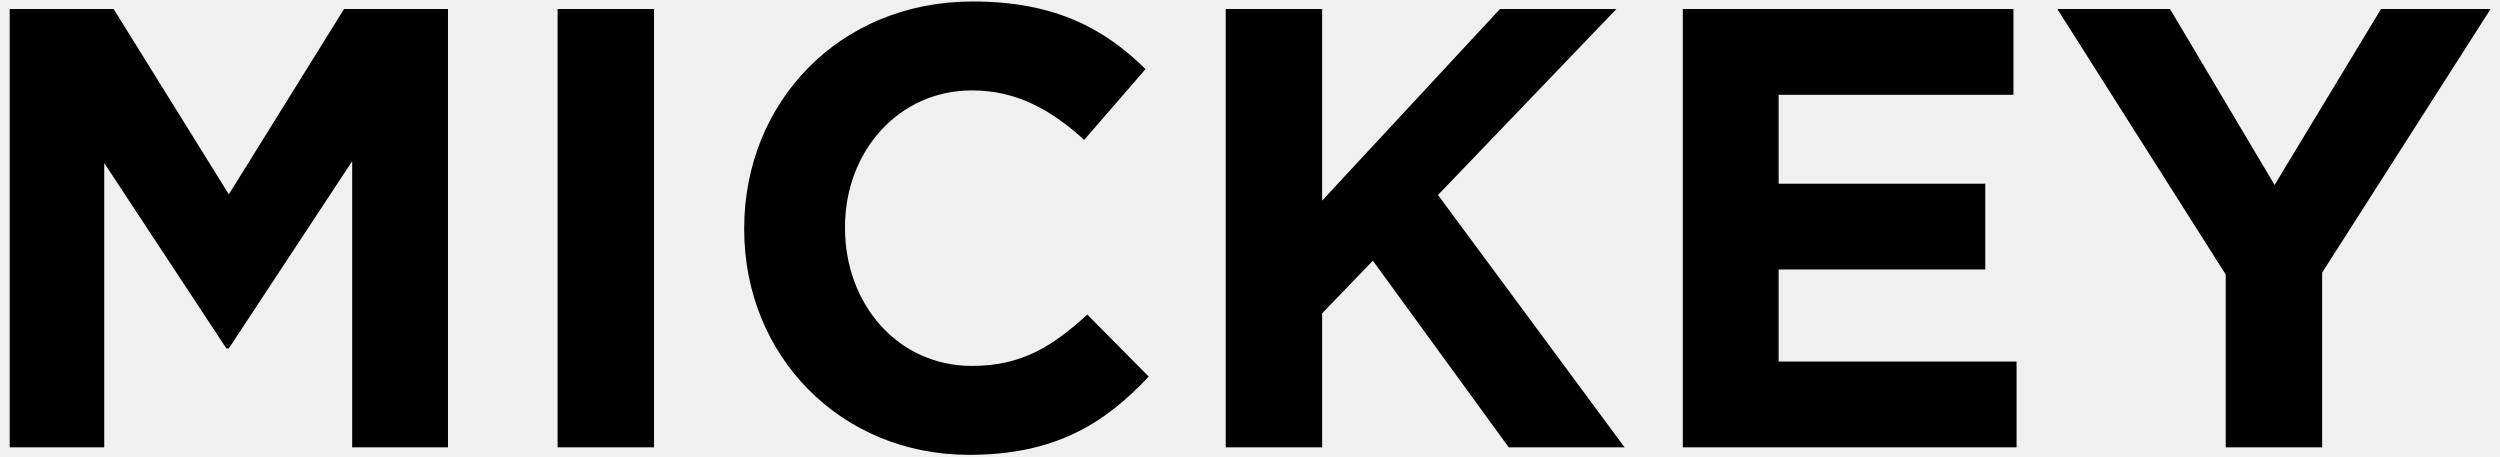
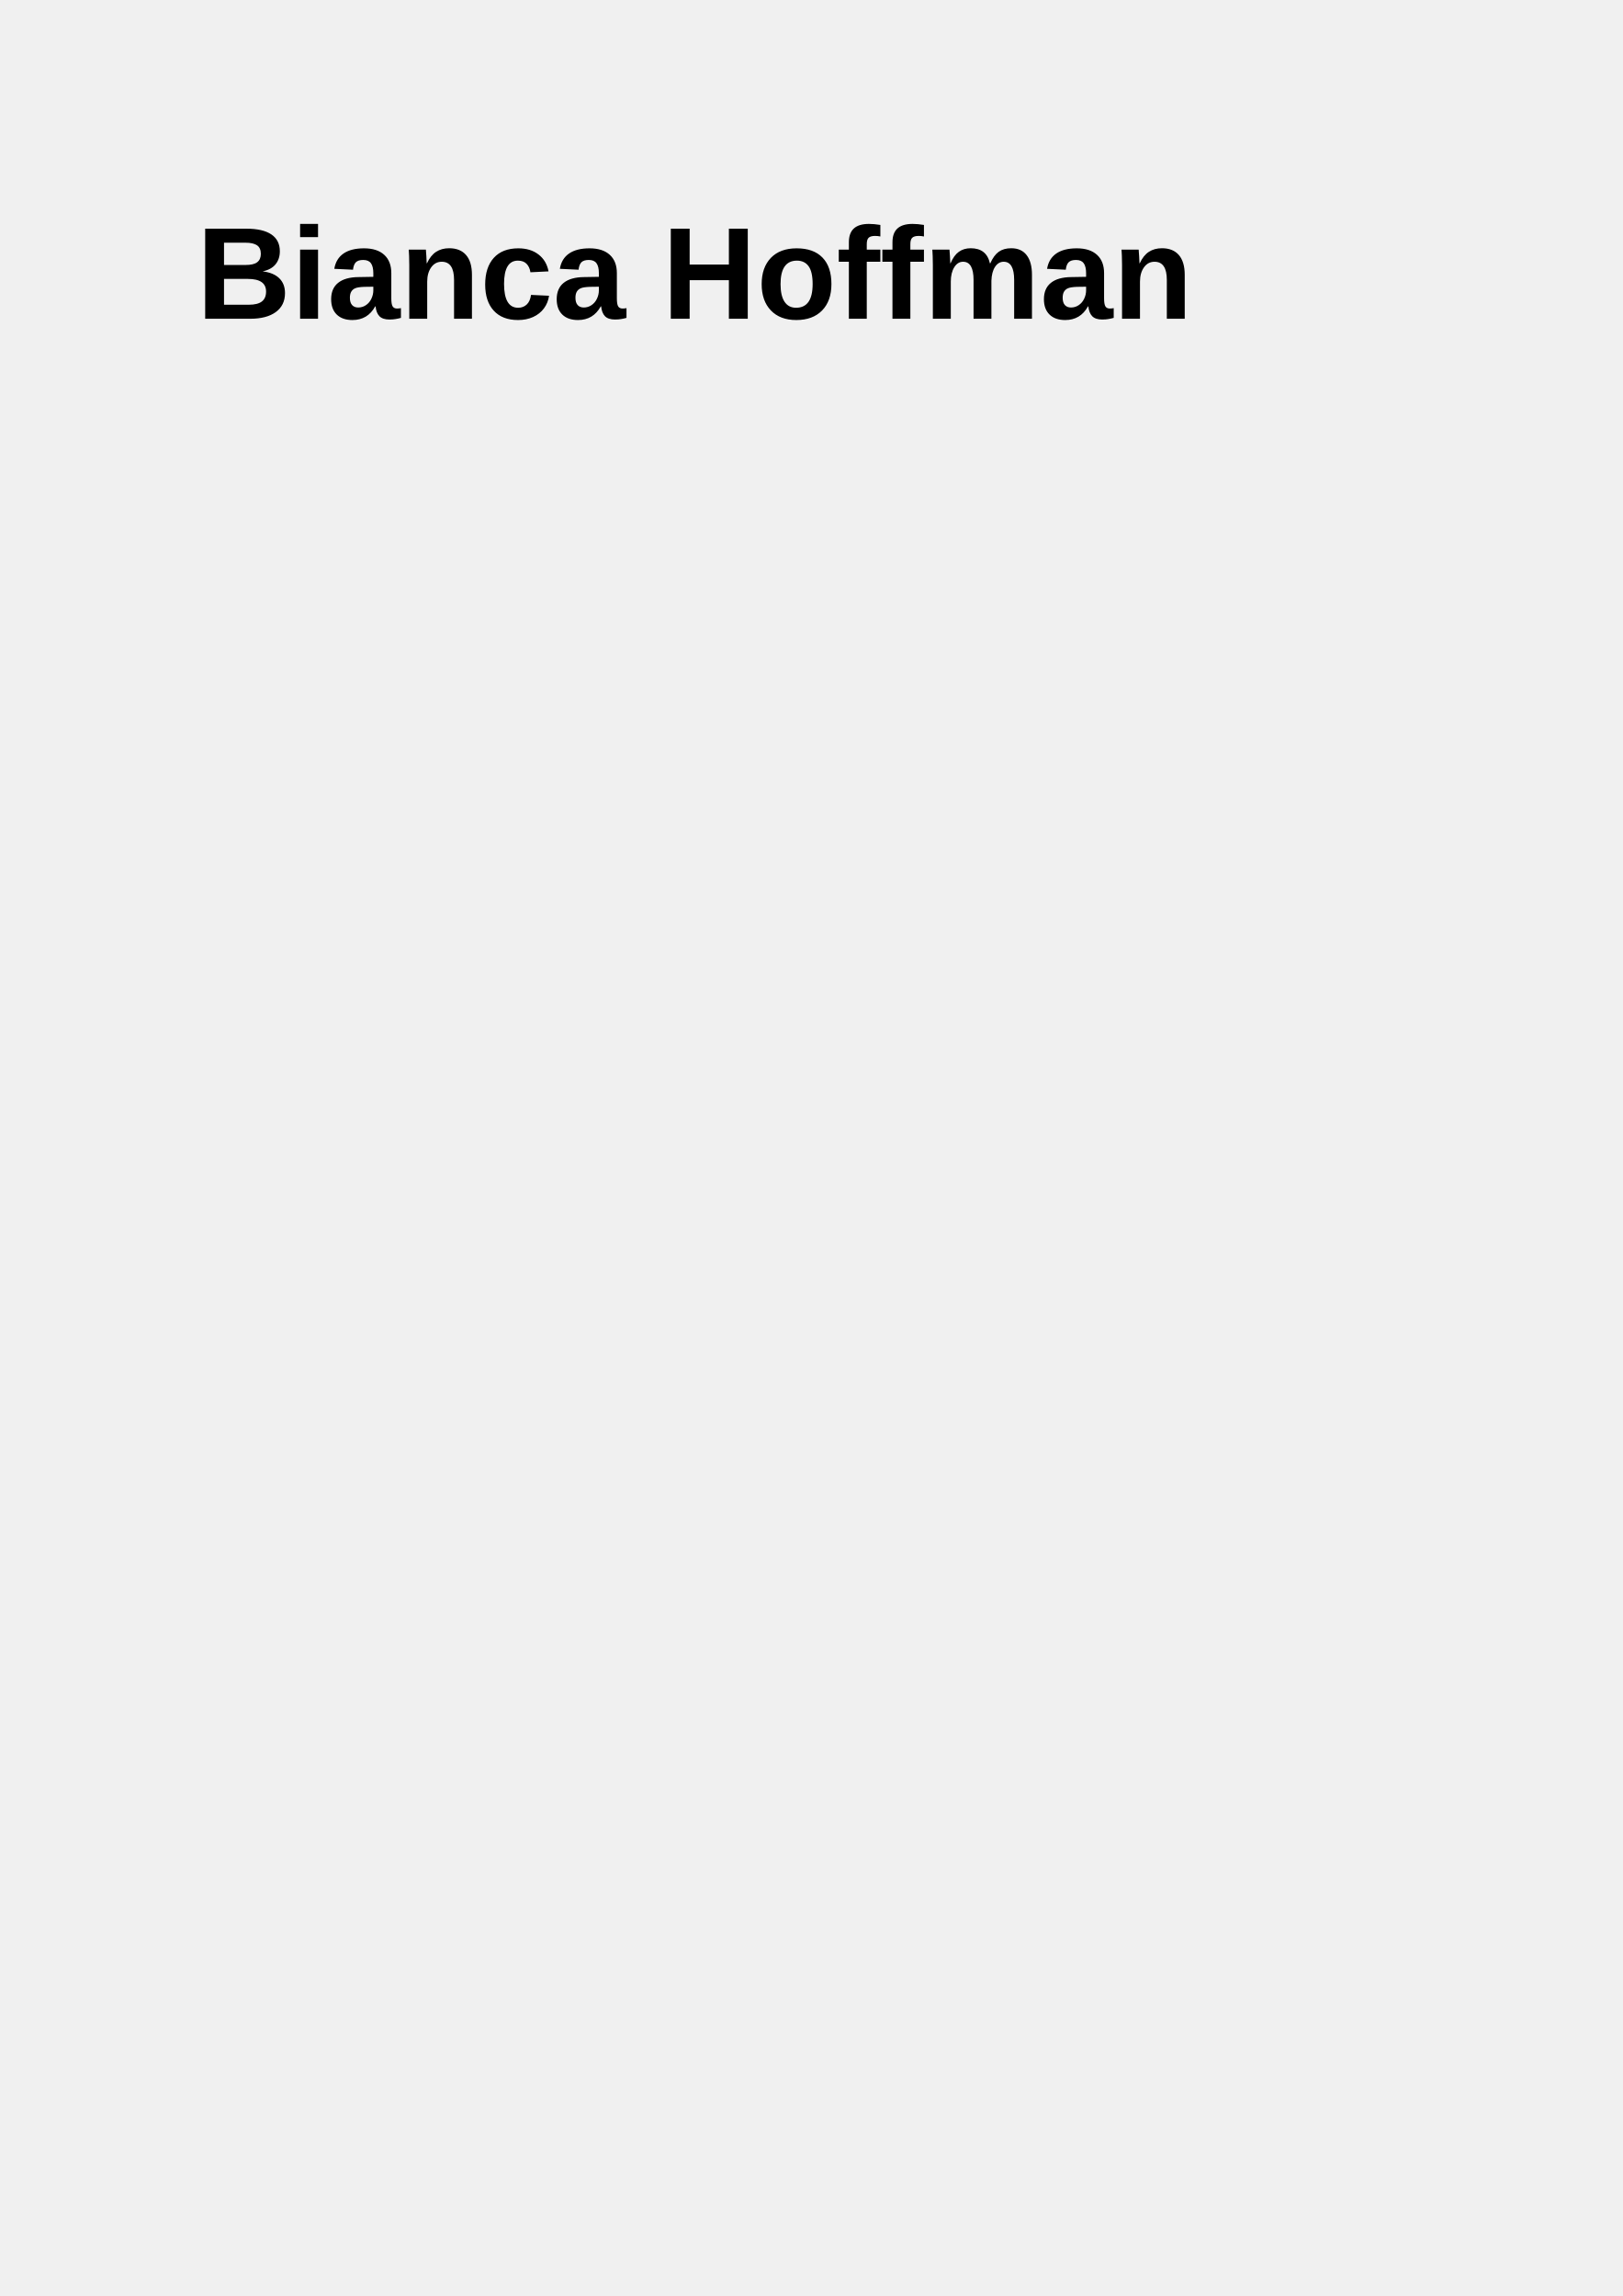
- <svg xmlns="http://www.w3.org/2000/svg" version="1.1" id="Layer_1" x="0px" y="0px" width="205.167px" height="37.473px" viewBox="68.133 0 205.167 37.473" enable-background="new 68.133 0 205.167 37.473" xml:space="preserve">
-   <g id="Layer_4" display="none">
-     <path display="inline" fill="#FFFFFF" d="M170.148,17.94c-3.716-0.685-5.986-1.312-7.348-2.673c-1.36-1.36-1.988-3.63-2.673-7.348   c-0.058-0.307-0.321-0.528-0.636-0.528c-0.312,0-0.58,0.225-0.635,0.528c-0.685,3.718-1.312,5.986-2.673,7.348   c-1.361,1.36-3.633,1.988-7.348,2.673c-0.306,0.059-0.528,0.322-0.528,0.637c0,0.312,0.224,0.579,0.528,0.635   c3.715,0.685,5.986,1.313,7.348,2.673c1.359,1.36,1.988,3.632,2.673,7.348c0.055,0.307,0.321,0.528,0.635,0.528   c0.312,0,0.578-0.224,0.636-0.528c0.685-3.716,1.312-5.985,2.673-7.348c1.36-1.357,3.632-1.988,7.348-2.673   c0.307-0.056,0.528-0.321,0.528-0.635S170.455,17.998,170.148,17.94z" />
-   </g>
-   <g id="Layer_2" display="none">
-     <path display="inline" fill="none" stroke="#000000" stroke-width="8" stroke-linecap="round" stroke-miterlimit="10" d="   M-13.007-45.615C-6.302-55.44-2.382-67.318-2.382-80.111c0-33.843-27.435-61.275-61.277-61.275   c-33.842,0-61.276,27.435-61.276,61.275c0,33.843,27.435,61.276,61.276,61.276c14.613,0,28.031-5.115,38.562-13.652" />
-   </g>
-   <g>
-     <path d="M68.928,0.739h8.53l9.455,15.21l9.455-15.21h8.53V36.71h-7.862V13.226L86.913,28.59h-0.206L76.687,13.381v23.33h-7.759   V0.739z" />
-     <path d="M113.893,0.739h7.913V36.71h-7.913V0.739z" />
-     <path d="M129.207,18.827v-0.102c0-10.227,7.708-18.603,18.756-18.603c6.782,0,10.842,2.261,14.182,5.55l-5.036,5.807   c-2.775-2.518-5.601-4.06-9.198-4.06c-6.063,0-10.431,5.036-10.431,11.202v0.104c0,6.166,4.265,11.304,10.431,11.304   c4.111,0,6.63-1.644,9.456-4.212l5.035,5.087c-3.7,3.956-7.811,6.423-14.747,6.423C137.069,37.326,129.207,29.156,129.207,18.827z" />
-     <path d="M168.724,0.739h7.913v15.724l14.594-15.724h9.558l-14.645,15.262l15.312,20.709h-9.506L180.8,21.396l-4.162,4.316V36.71   h-7.913V0.739z" />
-     <path d="M206.238,0.739h27.133V7.78H214.1v7.296h16.958v7.039H214.1v7.556h19.526v7.04h-27.389V0.739z" />
-     <path d="M250.791,22.528L236.969,0.739h9.25l8.582,14.439l8.734-14.439h8.993l-13.823,21.632V36.71h-7.914V22.528z" />
+ <svg xmlns="http://www.w3.org/2000/svg" viewBox="0 0 743.7 1052.55" height="1052.55" width="743.7" xml:space="preserve" version="1.1" id="svg2">
+   <defs id="defs6">
+     <clipPath id="clipPath16" clipPathUnits="userSpaceOnUse">
+       <path style="clip-rule:evenodd" id="path18" d="M 8.866e-6,0 594.96,0 l 0,842.04 L 8.866e-6,842.04 8.866e-6,0 Z" />
+     </clipPath>
+     <clipPath id="clipPath28" clipPathUnits="userSpaceOnUse">
+       <path style="clip-rule:evenodd" id="path30" d="M 8.866e-6,0 594.96,0 l 0,842.04 L 8.866e-6,842.04 8.866e-6,0 Z" />
+     </clipPath>
+     <clipPath id="clipPath36" clipPathUnits="userSpaceOnUse">
+       <path style="clip-rule:evenodd" id="path38" d="M 8.866e-6,0 594.96,0 l 0,842.04 L 8.866e-6,842.04 8.866e-6,0 Z" />
+     </clipPath>
+   </defs>
+   <g transform="matrix(1.25,0,0,-1.25,0,1052.55)" id="g10">
+     <g id="g12">
+       <g clip-path="url(#clipPath16)" id="g14">
+         <text id="text20" style="font-variant:normal;font-weight:bold;font-size:48px;font-family:Arial;-inkscape-font-specification:Arial-BoldMT;writing-mode:lr-tb;fill:#000000;fill-opacity:1;fill-rule:nonzero;stroke:none" transform="matrix(1,0,0,-1,72.024,725.14)">
+           <tspan id="tspan22" y="0" x="0 34.656 48 74.688 104.016 130.704 157.392 170.736 205.392 234.72 250.704 266.688 309.36 336.048">Bianca Hoffman</tspan>
+         </text>
+       </g>
+     </g>
+     <g id="g24">
+       <g clip-path="url(#clipPath28)" id="g26" />
+     </g>
+     <g id="g32">
+       <g clip-path="url(#clipPath36)" id="g34" />
+     </g>
  </g>
</svg>
